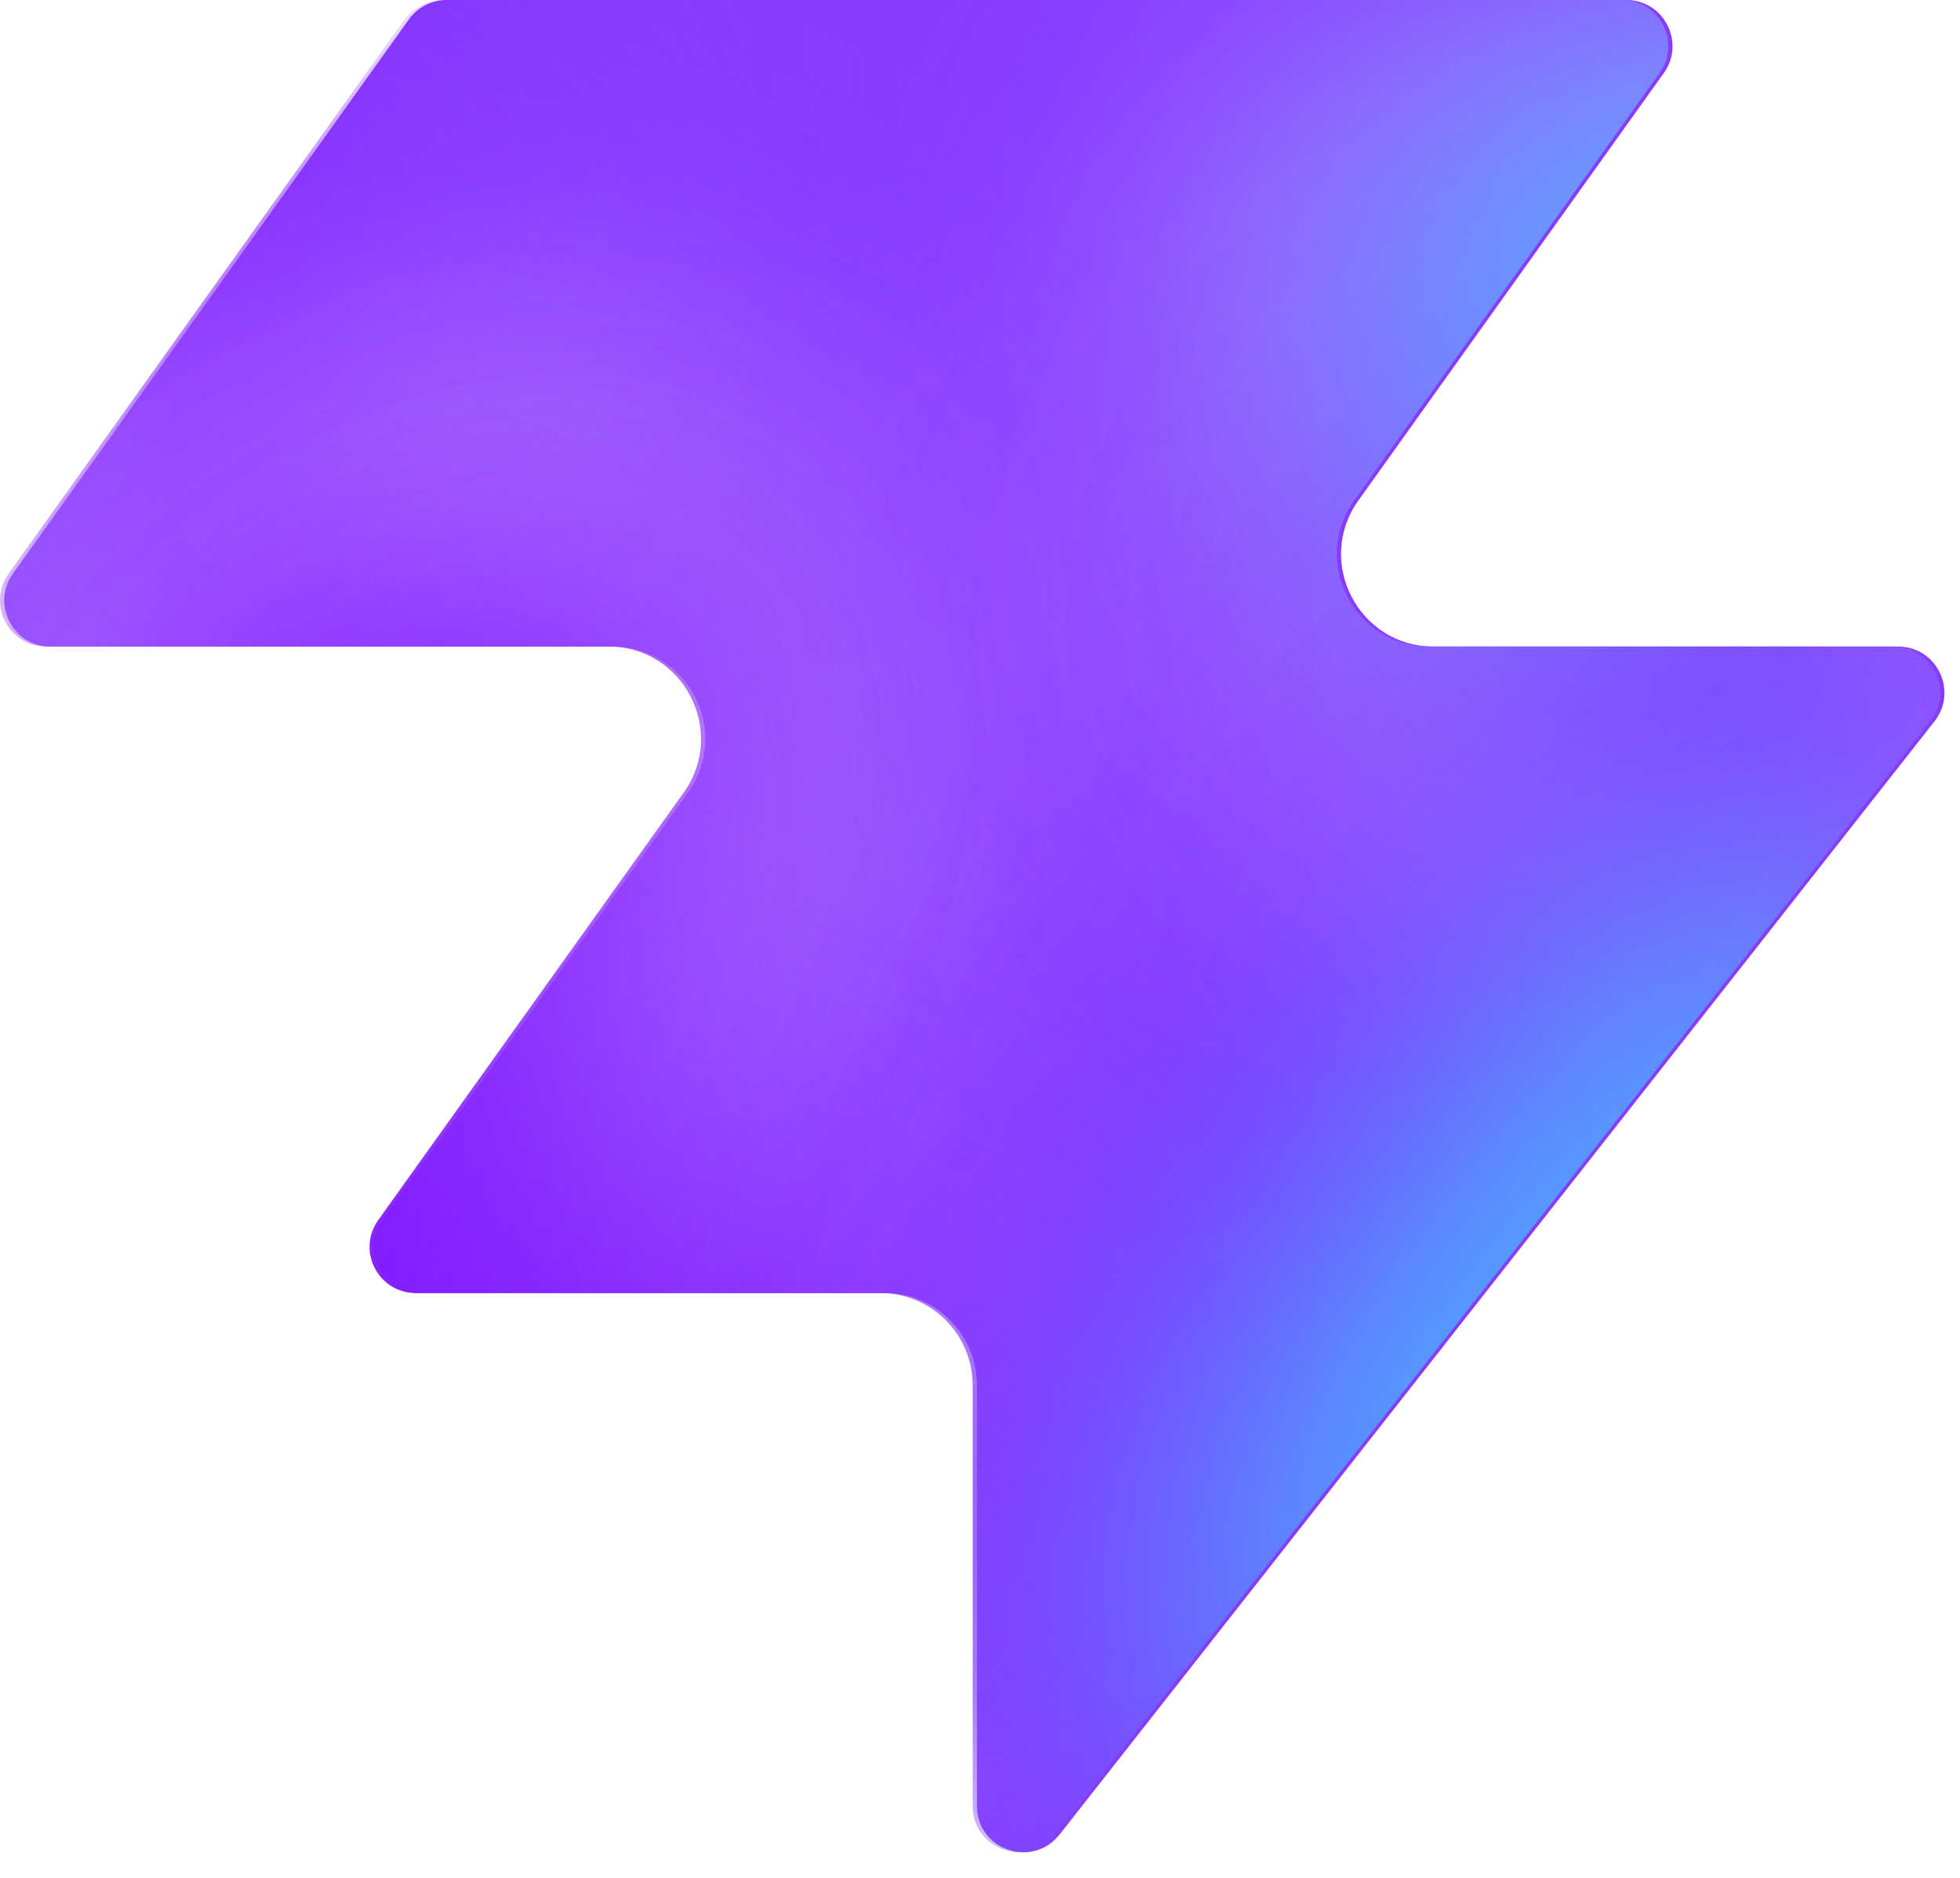
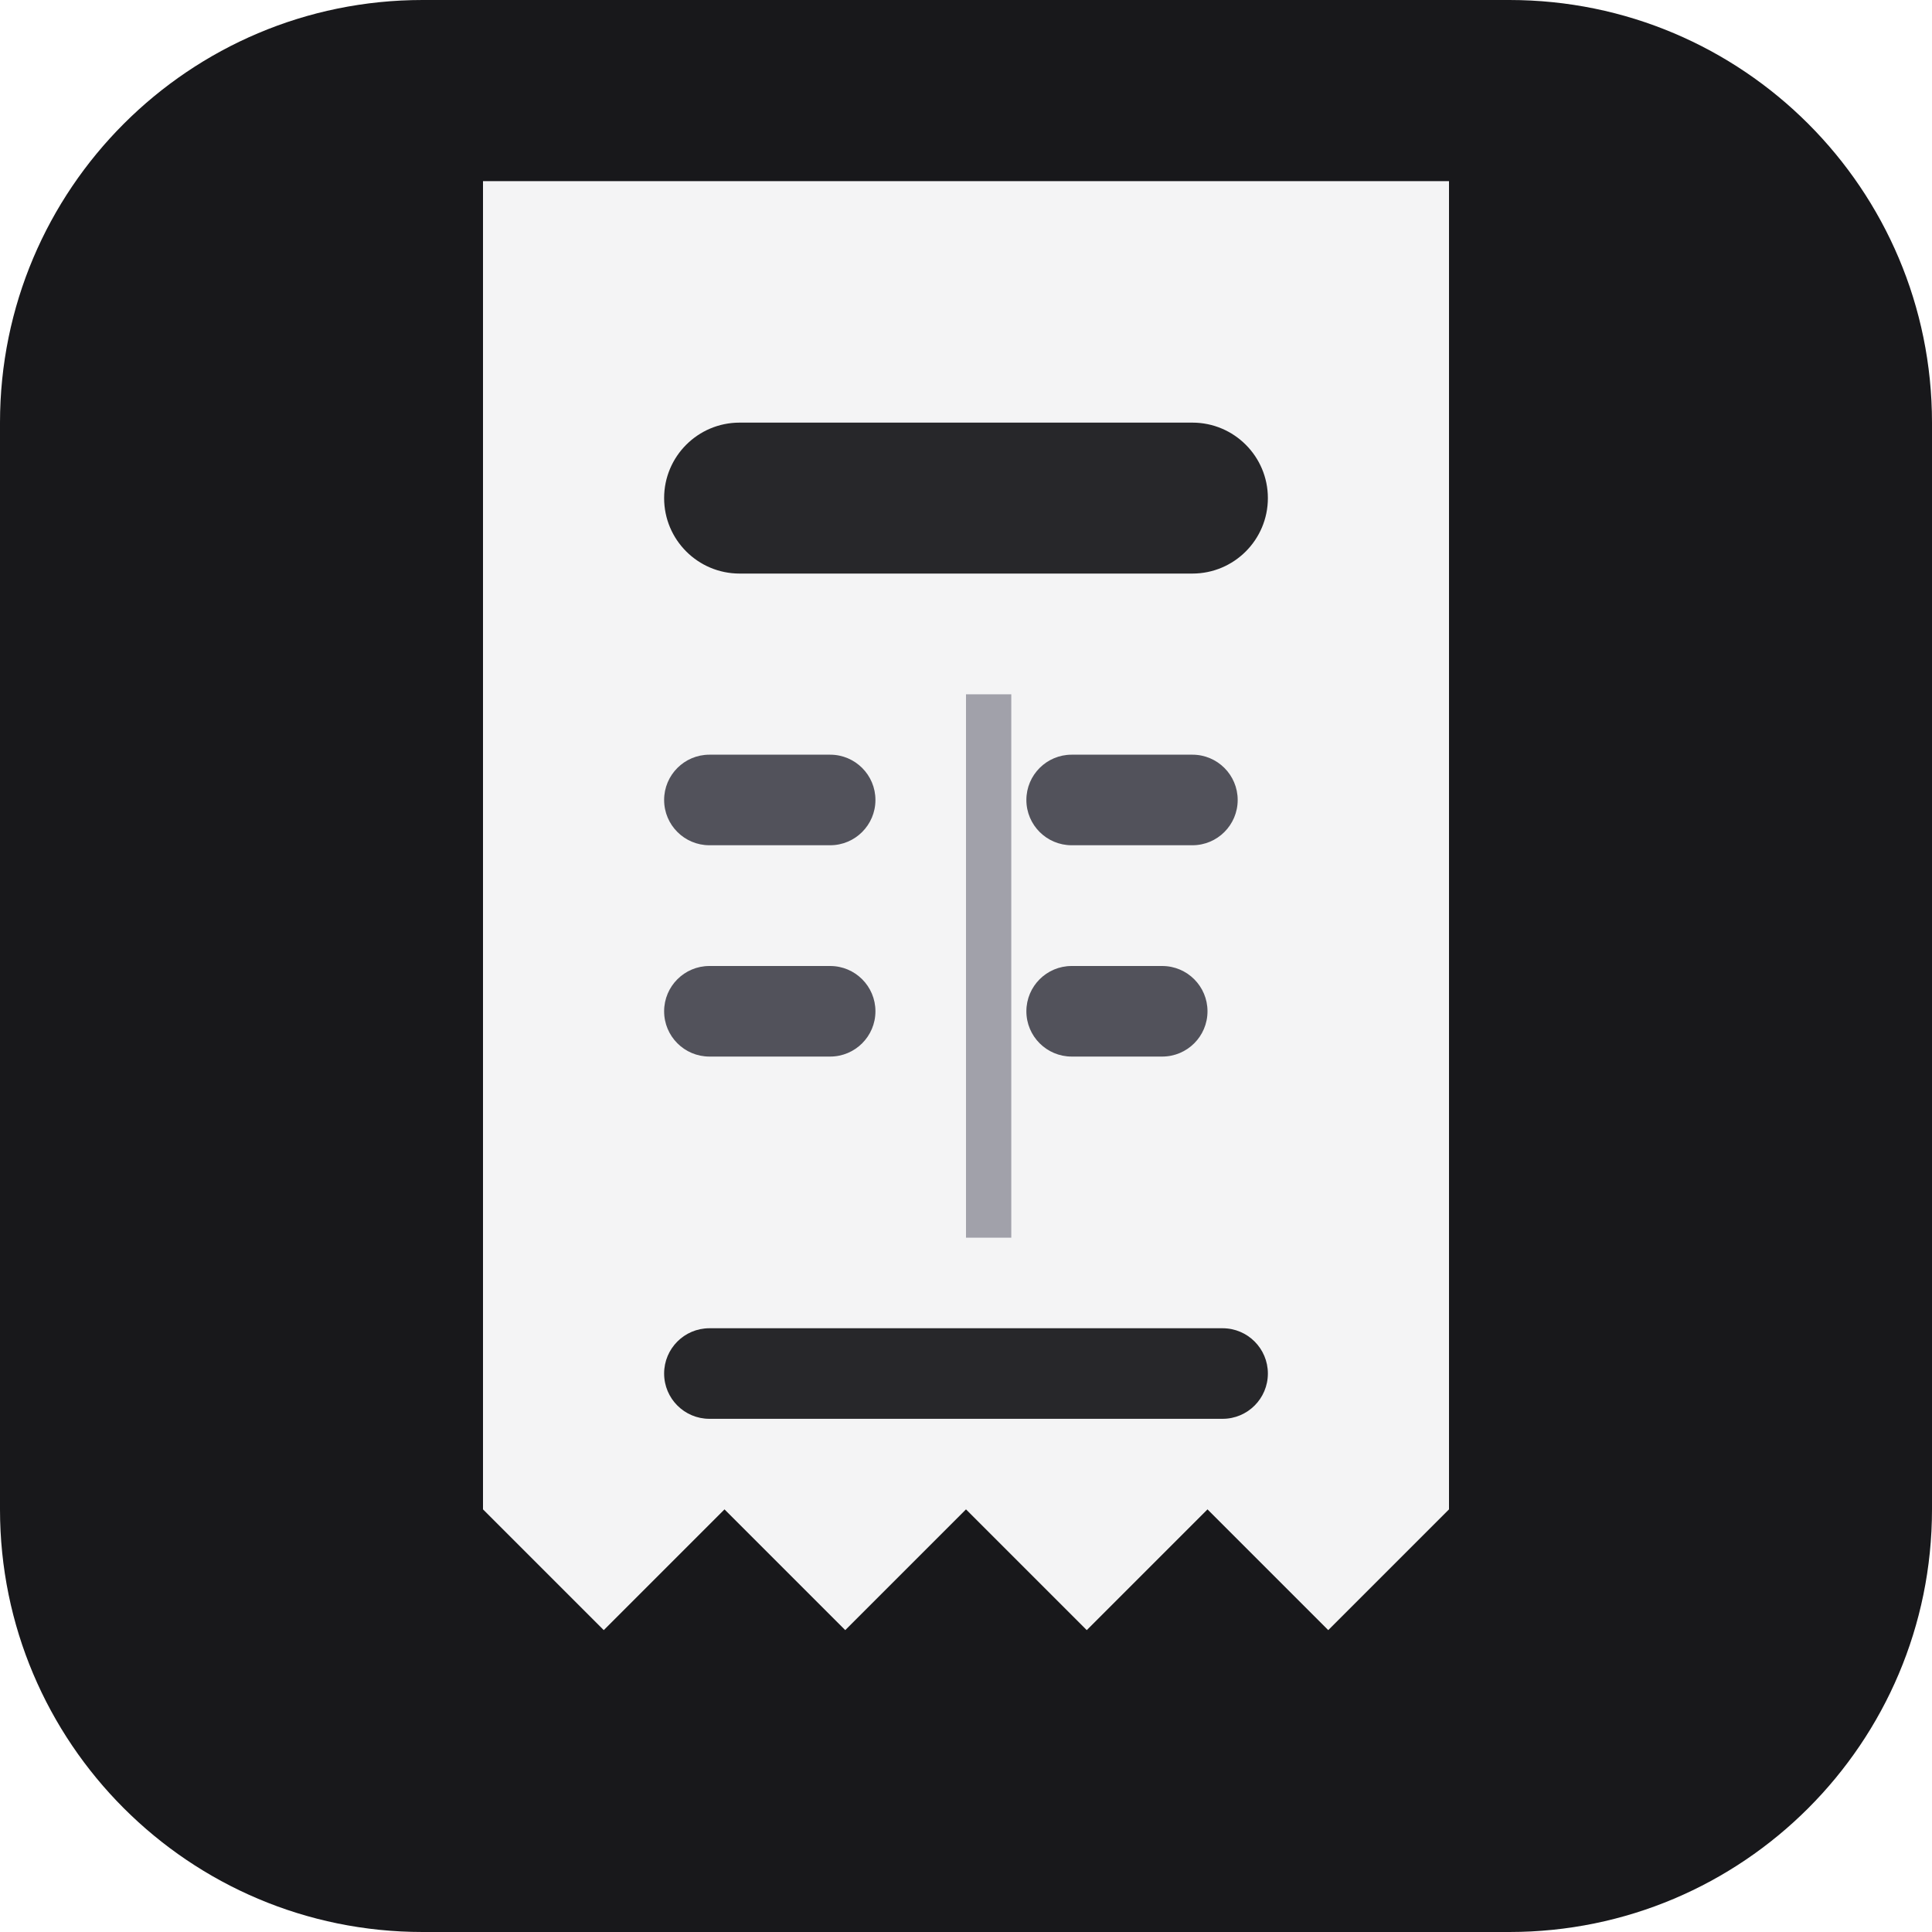
- <svg xmlns="http://www.w3.org/2000/svg" width="48" height="46" fill="none" viewBox="0 0 48 46">
-   <path fill="#863bff" d="M25.946 44.938c-.664.845-2.021.375-2.021-.698V33.937a2.26 2.26 0 0 0-2.262-2.262H10.287c-.92 0-1.456-1.04-.92-1.788l7.48-10.471c1.07-1.497 0-3.578-1.842-3.578H1.237c-.92 0-1.456-1.04-.92-1.788L10.013.474c.214-.297.556-.474.92-.474h28.894c.92 0 1.456 1.04.92 1.788l-7.48 10.471c-1.07 1.498 0 3.579 1.842 3.579h11.377c.943 0 1.473 1.088.89 1.83L25.947 44.94z" style="fill:#863bff;fill:color(display-p3 .525 .23 1);fill-opacity:1" />
-   <mask id="a" width="48" height="46" x="0" y="0" maskUnits="userSpaceOnUse" style="mask-type:alpha">
-     <path fill="#000" d="M25.842 44.938c-.664.844-2.021.375-2.021-.698V33.937a2.26 2.26 0 0 0-2.262-2.262H10.183c-.92 0-1.456-1.04-.92-1.788l7.48-10.471c1.07-1.498 0-3.579-1.842-3.579H1.133c-.92 0-1.456-1.04-.92-1.787L9.91.473c.214-.297.556-.474.92-.474h28.894c.92 0 1.456 1.04.92 1.788l-7.48 10.471c-1.07 1.498 0 3.578 1.842 3.578h11.377c.943 0 1.473 1.088.89 1.832L25.843 44.94z" style="fill:#000;fill-opacity:1" />
-   </mask>
-   <g mask="url(#a)">
-     <g filter="url(#b)">
-       <ellipse cx="5.508" cy="14.704" fill="#ede6ff" rx="5.508" ry="14.704" style="fill:#ede6ff;fill:color(display-p3 .927 .903 1);fill-opacity:1" transform="matrix(.00324 1 1 -.00324 -4.47 31.516)" />
-     </g>
-     <g filter="url(#c)">
-       <ellipse cx="10.399" cy="29.851" fill="#ede6ff" rx="10.399" ry="29.851" style="fill:#ede6ff;fill:color(display-p3 .927 .903 1);fill-opacity:1" transform="matrix(.00324 1 1 -.00324 -39.328 7.883)" />
-     </g>
-     <g filter="url(#d)">
-       <ellipse cx="5.508" cy="30.487" fill="#7e14ff" rx="5.508" ry="30.487" style="fill:#7e14ff;fill:color(display-p3 .492 .077 1);fill-opacity:1" transform="rotate(89.814 -25.913 -14.639)scale(1 -1)" />
-     </g>
-     <g filter="url(#e)">
-       <ellipse cx="5.508" cy="30.599" fill="#7e14ff" rx="5.508" ry="30.599" style="fill:#7e14ff;fill:color(display-p3 .492 .077 1);fill-opacity:1" transform="rotate(89.814 -32.644 -3.334)scale(1 -1)" />
-     </g>
-     <g filter="url(#f)">
-       <ellipse cx="5.508" cy="30.599" fill="#7e14ff" rx="5.508" ry="30.599" style="fill:#7e14ff;fill:color(display-p3 .492 .077 1);fill-opacity:1" transform="matrix(.00324 1 1 -.00324 -34.34 30.47)" />
-     </g>
-     <g filter="url(#g)">
-       <ellipse cx="14.072" cy="22.078" fill="#ede6ff" rx="14.072" ry="22.078" style="fill:#ede6ff;fill:color(display-p3 .927 .903 1);fill-opacity:1" transform="rotate(93.35 24.506 48.493)scale(-1 1)" />
-     </g>
-     <g filter="url(#h)">
-       <ellipse cx="3.47" cy="21.501" fill="#7e14ff" rx="3.47" ry="21.501" style="fill:#7e14ff;fill:color(display-p3 .492 .077 1);fill-opacity:1" transform="rotate(89.009 28.708 47.59)scale(-1 1)" />
-     </g>
-     <g filter="url(#i)">
-       <ellipse cx="3.47" cy="21.501" fill="#7e14ff" rx="3.47" ry="21.501" style="fill:#7e14ff;fill:color(display-p3 .492 .077 1);fill-opacity:1" transform="rotate(89.009 28.708 47.59)scale(-1 1)" />
-     </g>
-     <g filter="url(#j)">
-       <ellipse cx=".387" cy="8.972" fill="#7e14ff" rx="4.407" ry="29.108" style="fill:#7e14ff;fill:color(display-p3 .492 .077 1);fill-opacity:1" transform="rotate(39.51 .387 8.972)" />
-     </g>
-     <g filter="url(#k)">
-       <ellipse cx="47.523" cy="-6.092" fill="#7e14ff" rx="4.407" ry="29.108" style="fill:#7e14ff;fill:color(display-p3 .492 .077 1);fill-opacity:1" transform="rotate(37.892 47.523 -6.092)" />
-     </g>
-     <g filter="url(#l)">
-       <ellipse cx="41.412" cy="6.333" fill="#47bfff" rx="5.971" ry="9.665" style="fill:#47bfff;fill:color(display-p3 .28 .748 1);fill-opacity:1" transform="rotate(37.892 41.412 6.333)" />
-     </g>
-     <g filter="url(#m)">
-       <ellipse cx="-1.879" cy="38.332" fill="#7e14ff" rx="4.407" ry="29.108" style="fill:#7e14ff;fill:color(display-p3 .492 .077 1);fill-opacity:1" transform="rotate(37.892 -1.88 38.332)" />
-     </g>
-     <g filter="url(#n)">
-       <ellipse cx="-1.879" cy="38.332" fill="#7e14ff" rx="4.407" ry="29.108" style="fill:#7e14ff;fill:color(display-p3 .492 .077 1);fill-opacity:1" transform="rotate(37.892 -1.88 38.332)" />
-     </g>
-     <g filter="url(#o)">
-       <ellipse cx="35.651" cy="29.907" fill="#7e14ff" rx="4.407" ry="29.108" style="fill:#7e14ff;fill:color(display-p3 .492 .077 1);fill-opacity:1" transform="rotate(37.892 35.651 29.907)" />
-     </g>
-     <g filter="url(#p)">
-       <ellipse cx="38.418" cy="32.4" fill="#47bfff" rx="5.971" ry="15.297" style="fill:#47bfff;fill:color(display-p3 .28 .748 1);fill-opacity:1" transform="rotate(37.892 38.418 32.4)" />
-     </g>
-   </g>
-   <defs>
-     <filter id="b" width="60.045" height="41.654" x="-19.77" y="16.149" color-interpolation-filters="sRGB" filterUnits="userSpaceOnUse">
-       <feFlood flood-opacity="0" result="BackgroundImageFix" />
-       <feBlend in="SourceGraphic" in2="BackgroundImageFix" result="shape" />
-       <feGaussianBlur result="effect1_foregroundBlur_2002_17158" stdDeviation="7.659" />
-     </filter>
-     <filter id="c" width="90.34" height="51.437" x="-54.613" y="-7.533" color-interpolation-filters="sRGB" filterUnits="userSpaceOnUse">
-       <feFlood flood-opacity="0" result="BackgroundImageFix" />
-       <feBlend in="SourceGraphic" in2="BackgroundImageFix" result="shape" />
-       <feGaussianBlur result="effect1_foregroundBlur_2002_17158" stdDeviation="7.659" />
-     </filter>
-     <filter id="d" width="79.355" height="29.4" x="-49.64" y="2.03" color-interpolation-filters="sRGB" filterUnits="userSpaceOnUse">
-       <feFlood flood-opacity="0" result="BackgroundImageFix" />
-       <feBlend in="SourceGraphic" in2="BackgroundImageFix" result="shape" />
-       <feGaussianBlur result="effect1_foregroundBlur_2002_17158" stdDeviation="4.596" />
-     </filter>
-     <filter id="e" width="79.579" height="29.4" x="-45.045" y="20.029" color-interpolation-filters="sRGB" filterUnits="userSpaceOnUse">
-       <feFlood flood-opacity="0" result="BackgroundImageFix" />
-       <feBlend in="SourceGraphic" in2="BackgroundImageFix" result="shape" />
-       <feGaussianBlur result="effect1_foregroundBlur_2002_17158" stdDeviation="4.596" />
-     </filter>
-     <filter id="f" width="79.579" height="29.4" x="-43.513" y="21.178" color-interpolation-filters="sRGB" filterUnits="userSpaceOnUse">
-       <feFlood flood-opacity="0" result="BackgroundImageFix" />
-       <feBlend in="SourceGraphic" in2="BackgroundImageFix" result="shape" />
-       <feGaussianBlur result="effect1_foregroundBlur_2002_17158" stdDeviation="4.596" />
-     </filter>
-     <filter id="g" width="74.749" height="58.852" x="15.756" y="-17.901" color-interpolation-filters="sRGB" filterUnits="userSpaceOnUse">
-       <feFlood flood-opacity="0" result="BackgroundImageFix" />
-       <feBlend in="SourceGraphic" in2="BackgroundImageFix" result="shape" />
-       <feGaussianBlur result="effect1_foregroundBlur_2002_17158" stdDeviation="7.659" />
-     </filter>
-     <filter id="h" width="61.377" height="25.362" x="23.548" y="2.284" color-interpolation-filters="sRGB" filterUnits="userSpaceOnUse">
-       <feFlood flood-opacity="0" result="BackgroundImageFix" />
-       <feBlend in="SourceGraphic" in2="BackgroundImageFix" result="shape" />
-       <feGaussianBlur result="effect1_foregroundBlur_2002_17158" stdDeviation="4.596" />
-     </filter>
-     <filter id="i" width="61.377" height="25.362" x="23.548" y="2.284" color-interpolation-filters="sRGB" filterUnits="userSpaceOnUse">
-       <feFlood flood-opacity="0" result="BackgroundImageFix" />
-       <feBlend in="SourceGraphic" in2="BackgroundImageFix" result="shape" />
-       <feGaussianBlur result="effect1_foregroundBlur_2002_17158" stdDeviation="4.596" />
-     </filter>
-     <filter id="j" width="56.045" height="63.649" x="-27.636" y="-22.853" color-interpolation-filters="sRGB" filterUnits="userSpaceOnUse">
-       <feFlood flood-opacity="0" result="BackgroundImageFix" />
-       <feBlend in="SourceGraphic" in2="BackgroundImageFix" result="shape" />
-       <feGaussianBlur result="effect1_foregroundBlur_2002_17158" stdDeviation="4.596" />
-     </filter>
-     <filter id="k" width="54.814" height="64.646" x="20.116" y="-38.415" color-interpolation-filters="sRGB" filterUnits="userSpaceOnUse">
-       <feFlood flood-opacity="0" result="BackgroundImageFix" />
-       <feBlend in="SourceGraphic" in2="BackgroundImageFix" result="shape" />
-       <feGaussianBlur result="effect1_foregroundBlur_2002_17158" stdDeviation="4.596" />
-     </filter>
-     <filter id="l" width="33.541" height="35.313" x="24.641" y="-11.323" color-interpolation-filters="sRGB" filterUnits="userSpaceOnUse">
-       <feFlood flood-opacity="0" result="BackgroundImageFix" />
-       <feBlend in="SourceGraphic" in2="BackgroundImageFix" result="shape" />
-       <feGaussianBlur result="effect1_foregroundBlur_2002_17158" stdDeviation="4.596" />
-     </filter>
-     <filter id="m" width="54.814" height="64.646" x="-29.286" y="6.009" color-interpolation-filters="sRGB" filterUnits="userSpaceOnUse">
-       <feFlood flood-opacity="0" result="BackgroundImageFix" />
-       <feBlend in="SourceGraphic" in2="BackgroundImageFix" result="shape" />
-       <feGaussianBlur result="effect1_foregroundBlur_2002_17158" stdDeviation="4.596" />
-     </filter>
-     <filter id="n" width="54.814" height="64.646" x="-29.286" y="6.009" color-interpolation-filters="sRGB" filterUnits="userSpaceOnUse">
-       <feFlood flood-opacity="0" result="BackgroundImageFix" />
-       <feBlend in="SourceGraphic" in2="BackgroundImageFix" result="shape" />
-       <feGaussianBlur result="effect1_foregroundBlur_2002_17158" stdDeviation="4.596" />
-     </filter>
-     <filter id="o" width="54.814" height="64.646" x="8.244" y="-2.416" color-interpolation-filters="sRGB" filterUnits="userSpaceOnUse">
-       <feFlood flood-opacity="0" result="BackgroundImageFix" />
-       <feBlend in="SourceGraphic" in2="BackgroundImageFix" result="shape" />
-       <feGaussianBlur result="effect1_foregroundBlur_2002_17158" stdDeviation="4.596" />
-     </filter>
-     <filter id="p" width="39.409" height="43.623" x="18.713" y="10.588" color-interpolation-filters="sRGB" filterUnits="userSpaceOnUse">
-       <feFlood flood-opacity="0" result="BackgroundImageFix" />
-       <feBlend in="SourceGraphic" in2="BackgroundImageFix" result="shape" />
-       <feGaussianBlur result="effect1_foregroundBlur_2002_17158" stdDeviation="4.596" />
-     </filter>
-   </defs>
+ <svg xmlns="http://www.w3.org/2000/svg" viewBox="0 0 32 32" fill="none">
+   <rect width="32" height="32" rx="7" fill="#18181b" />
+   <path fill="#f4f4f5" d="M8 3H24V25L22 27L20 25L18 27L16 25L14 27L12 25L10 27L8 25Z" />
+   <rect x="11" y="7" width="10" height="2.5" rx="1.25" fill="#27272a" />
+   <rect x="16" y="11.5" width="0.75" height="9" fill="#a1a1aa" />
+   <rect x="11" y="12.5" width="3.5" height="1.5" rx=".75" fill="#52525b" />
+   <rect x="17" y="12.5" width="3.5" height="1.5" rx=".75" fill="#52525b" />
+   <rect x="11" y="16" width="3.5" height="1.5" rx=".75" fill="#52525b" />
+   <rect x="17" y="16" width="3" height="1.5" rx=".75" fill="#52525b" />
+   <rect x="11" y="22" width="10" height="1.5" rx=".75" fill="#27272a" />
</svg>
